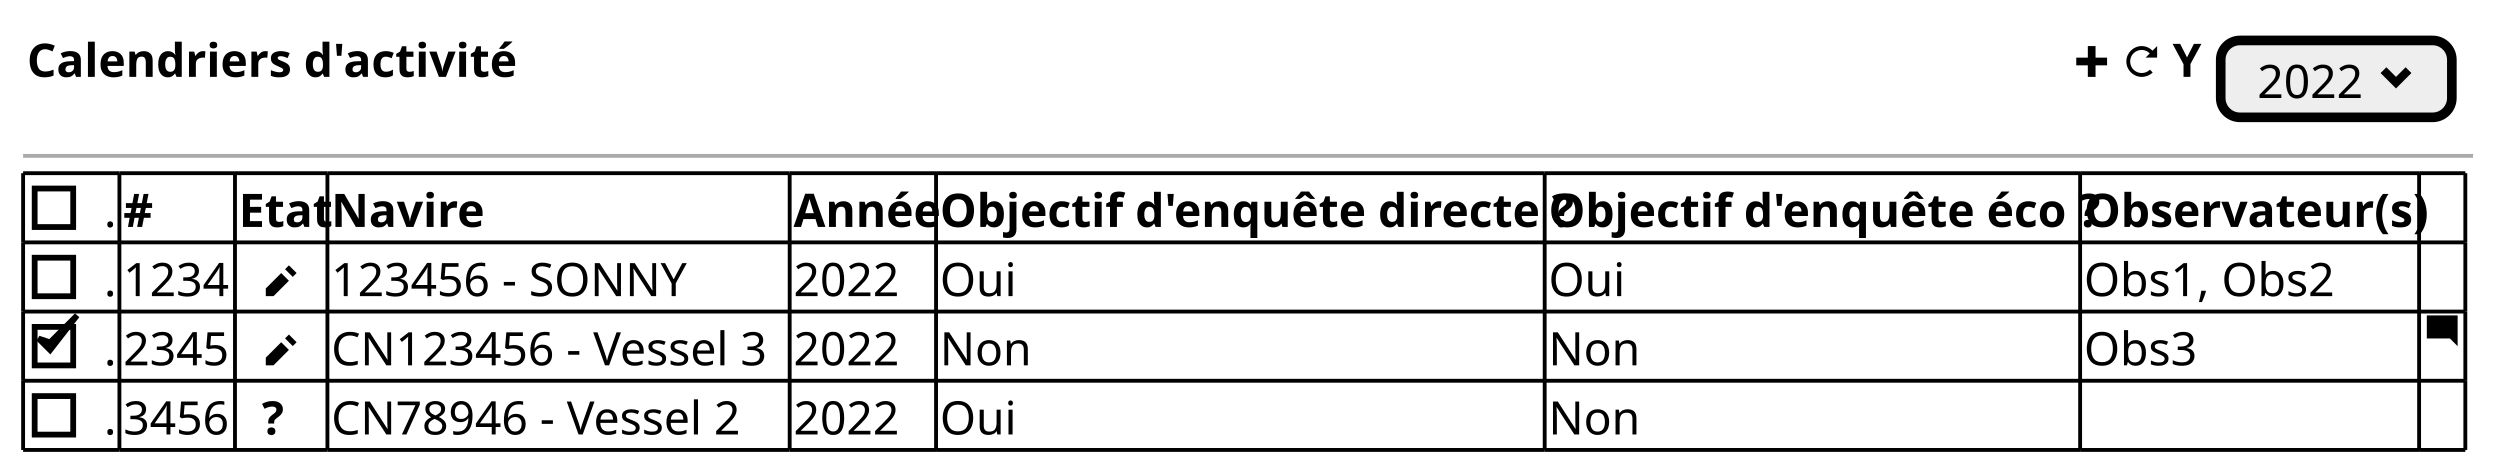
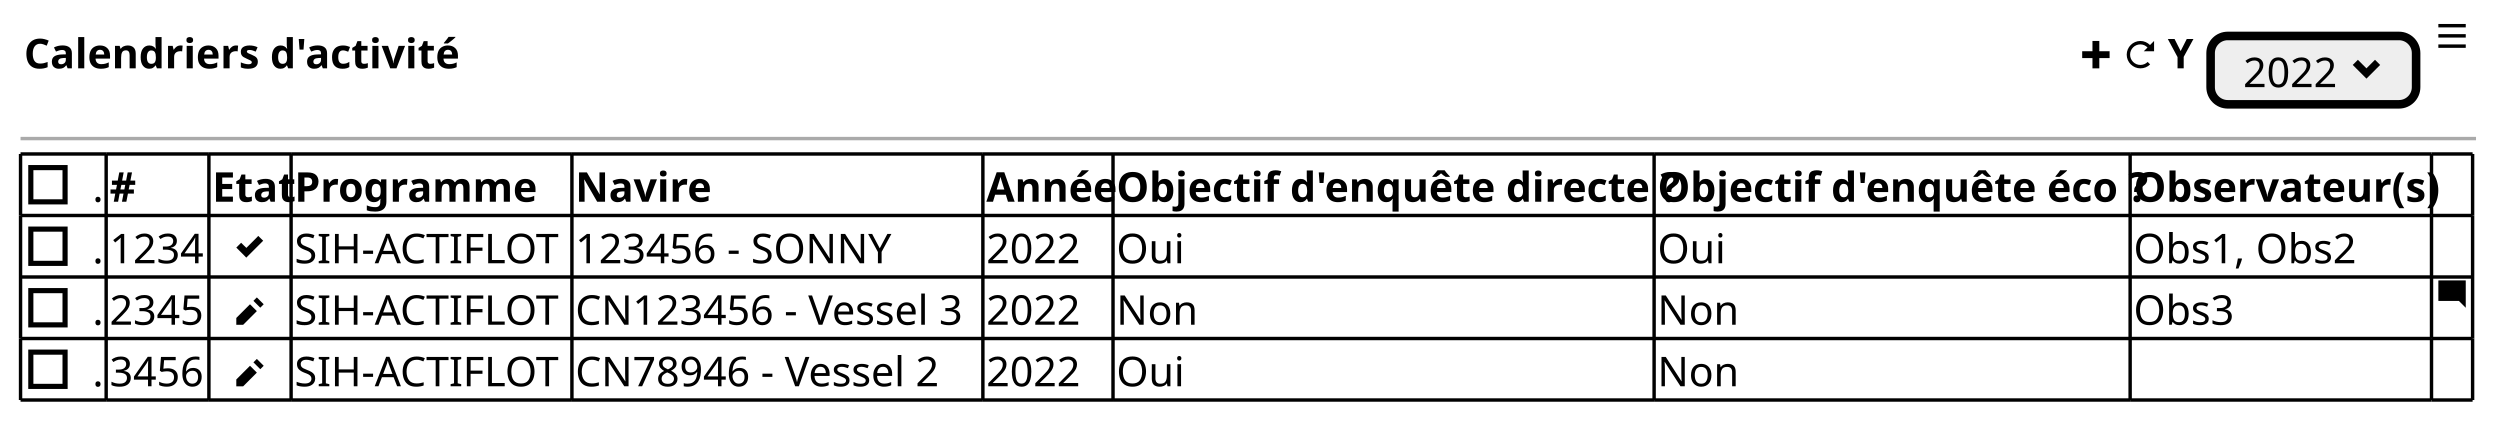
- <svg xmlns="http://www.w3.org/2000/svg" contentStyleType="text/css" height="123px" preserveAspectRatio="none" style="width:649px;height:123px;background:#FFFFFF;" version="1.1" viewBox="0 0 649 123" width="649px" zoomAndPan="magnify">
+ <svg xmlns="http://www.w3.org/2000/svg" contentStyleType="text/css" height="123px" preserveAspectRatio="none" style="width:730px;height:123px;background:#FFFFFF;" version="1.1" viewBox="0 0 730 123" width="730px" zoomAndPan="magnify">
  <defs />
  <g>
    <text fill="#000000" font-family="sans-serif" font-size="12" font-weight="bold" lengthAdjust="spacing" textLength="120" x="7" y="19.949">Calendriers d'activité</text>
-     <path d="M542,11.961 L542,14.961 L539,14.961 L539,16.961 L542,16.961 L542,19.961 L544,19.961 L544,16.961 L547,16.961 L547,14.961 L544,14.961 L544,11.961 L542,11.961 " fill="#000000" style="stroke:;stroke-width:0.0;stroke-dasharray:;" />
-     <text fill="#000000" font-family="sans-serif" font-size="12" font-weight="bold" lengthAdjust="spacing" textLength="3" x="548" y="19.949"> </text>
-     <path d="M556,11.961 C553.8,11.961 552,13.761 552,15.961 C552,18.161 553.8,19.961 556,19.961 C557.1,19.961 558.12,19.531 558.84,18.801 L558.12,18.081 C557.58,18.621 556.83,18.961 555.99,18.961 C554.33,18.961 552.99,17.621 552.99,15.961 C552.99,14.301 554.33,12.961 555.99,12.961 C556.82,12.961 557.54,13.321 558.08,13.871 L556.99,14.961 L559.99,14.961 L559.99,11.961 L558.8,13.151 C558.08,12.431 557.09,11.961 555.99,11.961 " fill="#000000" style="stroke:;stroke-width:0.0;stroke-dasharray:;" />
-     <text fill="#000000" font-family="sans-serif" font-size="12" font-weight="bold" lengthAdjust="spacing" textLength="7" x="564" y="19.949">Y</text>
-     <rect fill="#EEEEEE" height="19.961" rx="5" ry="5" style="stroke:#000000;stroke-width:2.5;" width="60" x="576.5" y="10.5" />
-     <text fill="#000000" font-family="sans-serif" font-size="12" lengthAdjust="spacing" textLength="28" x="586" y="25.449">2022</text>
-     <path d="M619.5,17.461 L618,18.961 L622,22.961 L626,18.961 L624.5,17.461 L622,19.961 L619.5,17.461 " fill="#000000" style="stroke:;stroke-width:0.0;stroke-dasharray:;" />
-     <line style="stroke:#AAAAAA;stroke-width:1.0;" x1="6" x2="642" y1="40.461" y2="40.461" />
+     <path d="M611,11.961 L611,14.961 L608,14.961 L608,16.961 L611,16.961 L611,19.961 L613,19.961 L613,16.961 L616,16.961 L616,14.961 L613,14.961 L613,11.961 L611,11.961 " fill="#000000" style="stroke:;stroke-width:0.0;stroke-dasharray:;" />
+     <text fill="#000000" font-family="sans-serif" font-size="12" font-weight="bold" lengthAdjust="spacing" textLength="3" x="617" y="19.949"> </text>
+     <path d="M625,11.961 C622.8,11.961 621,13.761 621,15.961 C621,18.161 622.8,19.961 625,19.961 C626.1,19.961 627.12,19.531 627.84,18.801 L627.12,18.081 C626.58,18.621 625.83,18.961 624.99,18.961 C623.33,18.961 621.99,17.621 621.99,15.961 C621.99,14.301 623.33,12.961 624.99,12.961 C625.82,12.961 626.54,13.321 627.08,13.871 L625.99,14.961 L628.99,14.961 L628.99,11.961 L627.8,13.151 C627.08,12.431 626.09,11.961 624.99,11.961 " fill="#000000" style="stroke:;stroke-width:0.0;stroke-dasharray:;" />
+     <text fill="#000000" font-family="sans-serif" font-size="12" font-weight="bold" lengthAdjust="spacing" textLength="7" x="633" y="19.949">Y</text>
+     <rect fill="#EEEEEE" height="19.961" rx="5" ry="5" style="stroke:#000000;stroke-width:2.5;" width="60" x="645.5" y="10.5" />
+     <text fill="#000000" font-family="sans-serif" font-size="12" lengthAdjust="spacing" textLength="28" x="655" y="25.449">2022</text>
+     <path d="M688.5,17.461 L687,18.961 L691,22.961 L695,18.961 L693.5,17.461 L691,19.961 L688.5,17.461 " fill="#000000" style="stroke:;stroke-width:0.0;stroke-dasharray:;" />
+     <path d="M712,7 L712,8 L720,8 L720,7 L712,7 M712,9.97 L712,10.97 L720,10.97 L720,9.97 L712,9.97 M712,12.97 L712,13.97 L720,13.97 L720,12.97 L712,12.97 " fill="#000000" style="stroke:;stroke-width:0.0;stroke-dasharray:;" />
+     <line style="stroke:#AAAAAA;stroke-width:1.0;" x1="6" x2="723" y1="40.461" y2="40.461" />
    <text fill="#000000" font-family="sans-serif" font-size="12" lengthAdjust="spacing" textLength="3" x="27" y="58.91">.</text>
    <rect fill="none" height="10" style="stroke:#000000;stroke-width:1.5;" width="10" x="9" y="48.941" />
    <text fill="#000000" font-family="sans-serif" font-size="12" font-weight="bold" lengthAdjust="spacing" textLength="7" x="32" y="58.91">#</text>
    <text fill="#000000" font-family="sans-serif" font-size="12" font-weight="bold" lengthAdjust="spacing" textLength="22" x="62" y="58.91">Etat</text>
-     <text fill="#000000" font-family="sans-serif" font-size="12" font-weight="bold" lengthAdjust="spacing" textLength="36" x="86" y="58.91">Navire</text>
-     <text fill="#000000" font-family="sans-serif" font-size="12" font-weight="bold" lengthAdjust="spacing" textLength="36" x="206" y="58.91">Année</text>
-     <text fill="#000000" font-family="sans-serif" font-size="12" font-weight="bold" lengthAdjust="spacing" textLength="156" x="244" y="58.91">Objectif d'enquête directe ?</text>
-     <text fill="#000000" font-family="sans-serif" font-size="12" font-weight="bold" lengthAdjust="spacing" textLength="137" x="402" y="58.91">Objectif d'enquête éco ?</text>
-     <text fill="#000000" font-family="sans-serif" font-size="12" font-weight="bold" lengthAdjust="spacing" textLength="86" x="541" y="58.91">Observateur(s)</text>
+     <text fill="#000000" font-family="sans-serif" font-size="12" font-weight="bold" lengthAdjust="spacing" textLength="68" x="86" y="58.91">Programme</text>
+     <text fill="#000000" font-family="sans-serif" font-size="12" font-weight="bold" lengthAdjust="spacing" textLength="36" x="168" y="58.91">Navire</text>
+     <text fill="#000000" font-family="sans-serif" font-size="12" font-weight="bold" lengthAdjust="spacing" textLength="36" x="288" y="58.91">Année</text>
+     <text fill="#000000" font-family="sans-serif" font-size="12" font-weight="bold" lengthAdjust="spacing" textLength="156" x="326" y="58.91">Objectif d'enquête directe ?</text>
+     <text fill="#000000" font-family="sans-serif" font-size="12" font-weight="bold" lengthAdjust="spacing" textLength="137" x="484" y="58.91">Objectif d'enquête éco ?</text>
+     <text fill="#000000" font-family="sans-serif" font-size="12" font-weight="bold" lengthAdjust="spacing" textLength="86" x="623" y="58.91">Observateur(s)</text>
    <text fill="#000000" font-family="sans-serif" font-size="12" lengthAdjust="spacing" textLength="3" x="27" y="76.871">.</text>
    <rect fill="none" height="10" style="stroke:#000000;stroke-width:1.5;" width="10" x="9" y="66.902" />
    <text fill="#000000" font-family="sans-serif" font-size="12" lengthAdjust="spacing" textLength="28" x="32" y="76.871">1234</text>
    <text fill="#000000" font-family="sans-serif" font-size="12" font-weight="bold" lengthAdjust="spacing" textLength="6" x="62" y="76.871">  </text>
-     <path d="M75,68.883 L74,69.883 L76,71.883 L77,70.883 L75,68.883 M73,70.883 L69,74.883 L69,76.883 L71,76.883 L75,72.883 L73,70.883 " fill="#000000" style="stroke:;stroke-width:0.0;stroke-dasharray:;" />
-     <text fill="#000000" font-family="sans-serif" font-size="12" lengthAdjust="spacing" textLength="94" x="86" y="76.871">123456 - SONNY</text>
-     <text fill="#000000" font-family="sans-serif" font-size="12" lengthAdjust="spacing" textLength="28" x="206" y="76.871">2022</text>
-     <text fill="#000000" font-family="sans-serif" font-size="12" lengthAdjust="spacing" textLength="19" x="244" y="76.871">Oui</text>
-     <text fill="#000000" font-family="sans-serif" font-size="12" lengthAdjust="spacing" textLength="19" x="402" y="76.871">Oui</text>
-     <text fill="#000000" font-family="sans-serif" font-size="12" lengthAdjust="spacing" textLength="66" x="541" y="76.871">Obs1, Obs2</text>
+     <path d="M75.41,68.883 L74.72,69.603 L71.94,72.383 L71.13,71.603 L70.41,70.883 L69,72.293 L69.72,73.013 L71.22,74.513 L71.91,75.233 L72.63,74.513 L76.13,71.013 L76.85,70.293 L75.41,68.883 " fill="#000000" style="stroke:;stroke-width:0.0;stroke-dasharray:;" />
+     <text fill="#000000" font-family="sans-serif" font-size="12" lengthAdjust="spacing" textLength="80" x="86" y="76.871">SIH-ACTIFLOT</text>
+     <text fill="#000000" font-family="sans-serif" font-size="12" lengthAdjust="spacing" textLength="94" x="168" y="76.871">123456 - SONNY</text>
+     <text fill="#000000" font-family="sans-serif" font-size="12" lengthAdjust="spacing" textLength="28" x="288" y="76.871">2022</text>
+     <text fill="#000000" font-family="sans-serif" font-size="12" lengthAdjust="spacing" textLength="19" x="326" y="76.871">Oui</text>
+     <text fill="#000000" font-family="sans-serif" font-size="12" lengthAdjust="spacing" textLength="19" x="484" y="76.871">Oui</text>
+     <text fill="#000000" font-family="sans-serif" font-size="12" lengthAdjust="spacing" textLength="66" x="623" y="76.871">Obs1, Obs2</text>
    <text fill="#000000" font-family="sans-serif" font-size="12" lengthAdjust="spacing" textLength="3" x="27" y="94.832">.</text>
    <rect fill="none" height="10" style="stroke:#000000;stroke-width:1.5;" width="10" x="9" y="84.863" />
-     <polygon fill="#000000" points="10,87.883,13,90.883,20,81.883,13,88.883" style="stroke:#000000;stroke-width:1.5;" />
    <text fill="#000000" font-family="sans-serif" font-size="12" lengthAdjust="spacing" textLength="28" x="32" y="94.832">2345</text>
    <text fill="#000000" font-family="sans-serif" font-size="12" font-weight="bold" lengthAdjust="spacing" textLength="6" x="62" y="94.832">  </text>
    <path d="M75,86.844 L74,87.844 L76,89.844 L77,88.844 L75,86.844 M73,88.844 L69,92.844 L69,94.844 L71,94.844 L75,90.844 L73,88.844 " fill="#000000" style="stroke:;stroke-width:0.0;stroke-dasharray:;" />
-     <text fill="#000000" font-family="sans-serif" font-size="12" lengthAdjust="spacing" textLength="118" x="86" y="94.832">CN123456 - Vessel 3</text>
-     <text fill="#000000" font-family="sans-serif" font-size="12" lengthAdjust="spacing" textLength="28" x="206" y="94.832">2022</text>
-     <text fill="#000000" font-family="sans-serif" font-size="12" lengthAdjust="spacing" textLength="23" x="244" y="94.832">Non</text>
-     <text fill="#000000" font-family="sans-serif" font-size="12" lengthAdjust="spacing" textLength="23" x="402" y="94.832">Non</text>
-     <text fill="#000000" font-family="sans-serif" font-size="12" lengthAdjust="spacing" textLength="30" x="541" y="94.832">Obs3</text>
-     <path d="M630.09,81.883 C630.03,81.883 630,81.923 630,81.973 L630,87.783 C630,87.833 630.04,87.873 630.09,87.873 L636,87.873 L638,89.873 L638,81.963 C638,81.903 637.96,81.873 637.91,81.873 L630.1,81.873 " fill="#000000" style="stroke:;stroke-width:0.0;stroke-dasharray:;" />
+     <text fill="#000000" font-family="sans-serif" font-size="12" lengthAdjust="spacing" textLength="80" x="86" y="94.832">SIH-ACTIFLOT</text>
+     <text fill="#000000" font-family="sans-serif" font-size="12" lengthAdjust="spacing" textLength="118" x="168" y="94.832">CN123456 - Vessel 3</text>
+     <text fill="#000000" font-family="sans-serif" font-size="12" lengthAdjust="spacing" textLength="28" x="288" y="94.832">2022</text>
+     <text fill="#000000" font-family="sans-serif" font-size="12" lengthAdjust="spacing" textLength="23" x="326" y="94.832">Non</text>
+     <text fill="#000000" font-family="sans-serif" font-size="12" lengthAdjust="spacing" textLength="23" x="484" y="94.832">Non</text>
+     <text fill="#000000" font-family="sans-serif" font-size="12" lengthAdjust="spacing" textLength="30" x="623" y="94.832">Obs3</text>
+     <path d="M712.09,81.883 C712.03,81.883 712,81.923 712,81.973 L712,87.783 C712,87.833 712.04,87.873 712.09,87.873 L718,87.873 L720,89.873 L720,81.963 C720,81.903 719.96,81.873 719.91,81.873 L712.1,81.873 " fill="#000000" style="stroke:;stroke-width:0.0;stroke-dasharray:;" />
    <text fill="#000000" font-family="sans-serif" font-size="12" lengthAdjust="spacing" textLength="3" x="27" y="112.793">.</text>
    <rect fill="none" height="10" style="stroke:#000000;stroke-width:1.5;" width="10" x="9" y="102.824" />
    <text fill="#000000" font-family="sans-serif" font-size="12" lengthAdjust="spacing" textLength="28" x="32" y="112.793">3456</text>
-     <text fill="#000000" font-family="sans-serif" font-size="12" font-weight="bold" lengthAdjust="spacing" textLength="7" x="68" y="112.793">?</text>
-     <text fill="#000000" font-family="sans-serif" font-size="12" lengthAdjust="spacing" textLength="111" x="86" y="112.793">CN78946 - Vessel 2</text>
-     <text fill="#000000" font-family="sans-serif" font-size="12" lengthAdjust="spacing" textLength="28" x="206" y="112.793">2022</text>
-     <text fill="#000000" font-family="sans-serif" font-size="12" lengthAdjust="spacing" textLength="19" x="244" y="112.793">Oui</text>
-     <text fill="#000000" font-family="sans-serif" font-size="12" lengthAdjust="spacing" textLength="23" x="402" y="112.793">Non</text>
+     <text fill="#000000" font-family="sans-serif" font-size="12" font-weight="bold" lengthAdjust="spacing" textLength="6" x="62" y="112.793">  </text>
+     <path d="M75,104.805 L74,105.805 L76,107.805 L77,106.805 L75,104.805 M73,106.805 L69,110.805 L69,112.805 L71,112.805 L75,108.805 L73,106.805 " fill="#000000" style="stroke:;stroke-width:0.0;stroke-dasharray:;" />
+     <text fill="#000000" font-family="sans-serif" font-size="12" lengthAdjust="spacing" textLength="80" x="86" y="112.793">SIH-ACTIFLOT</text>
+     <text fill="#000000" font-family="sans-serif" font-size="12" lengthAdjust="spacing" textLength="111" x="168" y="112.793">CN78946 - Vessel 2</text>
+     <text fill="#000000" font-family="sans-serif" font-size="12" lengthAdjust="spacing" textLength="28" x="288" y="112.793">2022</text>
+     <text fill="#000000" font-family="sans-serif" font-size="12" lengthAdjust="spacing" textLength="19" x="326" y="112.793">Oui</text>
+     <text fill="#000000" font-family="sans-serif" font-size="12" lengthAdjust="spacing" textLength="23" x="484" y="112.793">Non</text>
    <line style="stroke:#000000;stroke-width:1.0;" x1="6" x2="31" y1="44.961" y2="44.961" />
-     <line style="stroke:#000000;stroke-width:1.0;" x1="205" x2="243" y1="116.805" y2="116.805" />
    <line style="stroke:#000000;stroke-width:1.0;" x1="31" x2="61" y1="44.961" y2="44.961" />
-     <line style="stroke:#000000;stroke-width:1.0;" x1="243" x2="401" y1="116.805" y2="116.805" />
    <line style="stroke:#000000;stroke-width:1.0;" x1="61" x2="85" y1="44.961" y2="44.961" />
-     <line style="stroke:#000000;stroke-width:1.0;" x1="401" x2="540" y1="116.805" y2="116.805" />
-     <line style="stroke:#000000;stroke-width:1.0;" x1="85" x2="205" y1="44.961" y2="44.961" />
-     <line style="stroke:#000000;stroke-width:1.0;" x1="540" x2="628" y1="116.805" y2="116.805" />
-     <line style="stroke:#000000;stroke-width:1.0;" x1="205" x2="243" y1="44.961" y2="44.961" />
-     <line style="stroke:#000000;stroke-width:1.0;" x1="628" x2="640" y1="116.805" y2="116.805" />
-     <line style="stroke:#000000;stroke-width:1.0;" x1="243" x2="401" y1="44.961" y2="44.961" />
-     <line style="stroke:#000000;stroke-width:1.0;" x1="401" x2="540" y1="44.961" y2="44.961" />
-     <line style="stroke:#000000;stroke-width:1.0;" x1="540" x2="628" y1="44.961" y2="44.961" />
-     <line style="stroke:#000000;stroke-width:1.0;" x1="628" x2="640" y1="44.961" y2="44.961" />
+     <line style="stroke:#000000;stroke-width:1.0;" x1="85" x2="167" y1="44.961" y2="44.961" />
+     <line style="stroke:#000000;stroke-width:1.0;" x1="167" x2="287" y1="44.961" y2="44.961" />
+     <line style="stroke:#000000;stroke-width:1.0;" x1="287" x2="325" y1="44.961" y2="44.961" />
+     <line style="stroke:#000000;stroke-width:1.0;" x1="325" x2="483" y1="44.961" y2="44.961" />
+     <line style="stroke:#000000;stroke-width:1.0;" x1="483" x2="622" y1="44.961" y2="44.961" />
+     <line style="stroke:#000000;stroke-width:1.0;" x1="622" x2="710" y1="44.961" y2="44.961" />
+     <line style="stroke:#000000;stroke-width:1.0;" x1="710" x2="722" y1="44.961" y2="44.961" />
    <line style="stroke:#000000;stroke-width:1.0;" x1="6" x2="31" y1="98.844" y2="98.844" />
    <line style="stroke:#000000;stroke-width:1.0;" x1="31" x2="61" y1="98.844" y2="98.844" />
    <line style="stroke:#000000;stroke-width:1.0;" x1="61" x2="85" y1="98.844" y2="98.844" />
-     <line style="stroke:#000000;stroke-width:1.0;" x1="85" x2="205" y1="98.844" y2="98.844" />
-     <line style="stroke:#000000;stroke-width:1.0;" x1="205" x2="243" y1="98.844" y2="98.844" />
-     <line style="stroke:#000000;stroke-width:1.0;" x1="243" x2="401" y1="98.844" y2="98.844" />
-     <line style="stroke:#000000;stroke-width:1.0;" x1="401" x2="540" y1="98.844" y2="98.844" />
-     <line style="stroke:#000000;stroke-width:1.0;" x1="540" x2="628" y1="98.844" y2="98.844" />
-     <line style="stroke:#000000;stroke-width:1.0;" x1="628" x2="640" y1="98.844" y2="98.844" />
+     <line style="stroke:#000000;stroke-width:1.0;" x1="85" x2="167" y1="98.844" y2="98.844" />
+     <line style="stroke:#000000;stroke-width:1.0;" x1="167" x2="287" y1="98.844" y2="98.844" />
+     <line style="stroke:#000000;stroke-width:1.0;" x1="287" x2="325" y1="98.844" y2="98.844" />
+     <line style="stroke:#000000;stroke-width:1.0;" x1="325" x2="483" y1="98.844" y2="98.844" />
+     <line style="stroke:#000000;stroke-width:1.0;" x1="483" x2="622" y1="98.844" y2="98.844" />
+     <line style="stroke:#000000;stroke-width:1.0;" x1="622" x2="710" y1="98.844" y2="98.844" />
+     <line style="stroke:#000000;stroke-width:1.0;" x1="710" x2="722" y1="98.844" y2="98.844" />
+     <line style="stroke:#000000;stroke-width:1.0;" x1="6" x2="31" y1="62.922" y2="62.922" />
+     <line style="stroke:#000000;stroke-width:1.0;" x1="31" x2="61" y1="62.922" y2="62.922" />
+     <line style="stroke:#000000;stroke-width:1.0;" x1="61" x2="85" y1="62.922" y2="62.922" />
+     <line style="stroke:#000000;stroke-width:1.0;" x1="85" x2="167" y1="62.922" y2="62.922" />
+     <line style="stroke:#000000;stroke-width:1.0;" x1="167" x2="287" y1="62.922" y2="62.922" />
+     <line style="stroke:#000000;stroke-width:1.0;" x1="287" x2="325" y1="62.922" y2="62.922" />
+     <line style="stroke:#000000;stroke-width:1.0;" x1="325" x2="483" y1="62.922" y2="62.922" />
+     <line style="stroke:#000000;stroke-width:1.0;" x1="483" x2="622" y1="62.922" y2="62.922" />
+     <line style="stroke:#000000;stroke-width:1.0;" x1="622" x2="710" y1="62.922" y2="62.922" />
+     <line style="stroke:#000000;stroke-width:1.0;" x1="710" x2="722" y1="62.922" y2="62.922" />
+     <line style="stroke:#000000;stroke-width:1.0;" x1="6" x2="31" y1="116.805" y2="116.805" />
+     <line style="stroke:#000000;stroke-width:1.0;" x1="31" x2="61" y1="116.805" y2="116.805" />
+     <line style="stroke:#000000;stroke-width:1.0;" x1="61" x2="85" y1="116.805" y2="116.805" />
+     <line style="stroke:#000000;stroke-width:1.0;" x1="85" x2="167" y1="116.805" y2="116.805" />
+     <line style="stroke:#000000;stroke-width:1.0;" x1="167" x2="287" y1="116.805" y2="116.805" />
+     <line style="stroke:#000000;stroke-width:1.0;" x1="287" x2="325" y1="116.805" y2="116.805" />
+     <line style="stroke:#000000;stroke-width:1.0;" x1="325" x2="483" y1="116.805" y2="116.805" />
+     <line style="stroke:#000000;stroke-width:1.0;" x1="483" x2="622" y1="116.805" y2="116.805" />
+     <line style="stroke:#000000;stroke-width:1.0;" x1="622" x2="710" y1="116.805" y2="116.805" />
+     <line style="stroke:#000000;stroke-width:1.0;" x1="710" x2="722" y1="116.805" y2="116.805" />
    <line style="stroke:#000000;stroke-width:1.0;" x1="6" x2="31" y1="80.883" y2="80.883" />
    <line style="stroke:#000000;stroke-width:1.0;" x1="31" x2="61" y1="80.883" y2="80.883" />
    <line style="stroke:#000000;stroke-width:1.0;" x1="61" x2="85" y1="80.883" y2="80.883" />
-     <line style="stroke:#000000;stroke-width:1.0;" x1="85" x2="205" y1="80.883" y2="80.883" />
-     <line style="stroke:#000000;stroke-width:1.0;" x1="205" x2="243" y1="80.883" y2="80.883" />
-     <line style="stroke:#000000;stroke-width:1.0;" x1="243" x2="401" y1="80.883" y2="80.883" />
-     <line style="stroke:#000000;stroke-width:1.0;" x1="401" x2="540" y1="80.883" y2="80.883" />
-     <line style="stroke:#000000;stroke-width:1.0;" x1="540" x2="628" y1="80.883" y2="80.883" />
-     <line style="stroke:#000000;stroke-width:1.0;" x1="628" x2="640" y1="80.883" y2="80.883" />
-     <line style="stroke:#000000;stroke-width:1.0;" x1="6" x2="31" y1="62.922" y2="62.922" />
-     <line style="stroke:#000000;stroke-width:1.0;" x1="31" x2="61" y1="62.922" y2="62.922" />
-     <line style="stroke:#000000;stroke-width:1.0;" x1="61" x2="85" y1="62.922" y2="62.922" />
-     <line style="stroke:#000000;stroke-width:1.0;" x1="85" x2="205" y1="62.922" y2="62.922" />
-     <line style="stroke:#000000;stroke-width:1.0;" x1="205" x2="243" y1="62.922" y2="62.922" />
-     <line style="stroke:#000000;stroke-width:1.0;" x1="243" x2="401" y1="62.922" y2="62.922" />
-     <line style="stroke:#000000;stroke-width:1.0;" x1="401" x2="540" y1="62.922" y2="62.922" />
-     <line style="stroke:#000000;stroke-width:1.0;" x1="540" x2="628" y1="62.922" y2="62.922" />
-     <line style="stroke:#000000;stroke-width:1.0;" x1="628" x2="640" y1="62.922" y2="62.922" />
-     <line style="stroke:#000000;stroke-width:1.0;" x1="6" x2="31" y1="116.805" y2="116.805" />
-     <line style="stroke:#000000;stroke-width:1.0;" x1="31" x2="61" y1="116.805" y2="116.805" />
-     <line style="stroke:#000000;stroke-width:1.0;" x1="61" x2="85" y1="116.805" y2="116.805" />
-     <line style="stroke:#000000;stroke-width:1.0;" x1="85" x2="205" y1="116.805" y2="116.805" />
+     <line style="stroke:#000000;stroke-width:1.0;" x1="85" x2="167" y1="80.883" y2="80.883" />
+     <line style="stroke:#000000;stroke-width:1.0;" x1="167" x2="287" y1="80.883" y2="80.883" />
+     <line style="stroke:#000000;stroke-width:1.0;" x1="287" x2="325" y1="80.883" y2="80.883" />
+     <line style="stroke:#000000;stroke-width:1.0;" x1="325" x2="483" y1="80.883" y2="80.883" />
+     <line style="stroke:#000000;stroke-width:1.0;" x1="483" x2="622" y1="80.883" y2="80.883" />
+     <line style="stroke:#000000;stroke-width:1.0;" x1="622" x2="710" y1="80.883" y2="80.883" />
+     <line style="stroke:#000000;stroke-width:1.0;" x1="710" x2="722" y1="80.883" y2="80.883" />
    <line style="stroke:#000000;stroke-width:1.0;" x1="6" x2="6" y1="44.961" y2="62.922" />
    <line style="stroke:#000000;stroke-width:1.0;" x1="31" x2="31" y1="44.961" y2="62.922" />
    <line style="stroke:#000000;stroke-width:1.0;" x1="61" x2="61" y1="44.961" y2="62.922" />
    <line style="stroke:#000000;stroke-width:1.0;" x1="85" x2="85" y1="44.961" y2="62.922" />
-     <line style="stroke:#000000;stroke-width:1.0;" x1="205" x2="205" y1="44.961" y2="62.922" />
-     <line style="stroke:#000000;stroke-width:1.0;" x1="243" x2="243" y1="44.961" y2="62.922" />
-     <line style="stroke:#000000;stroke-width:1.0;" x1="401" x2="401" y1="44.961" y2="62.922" />
-     <line style="stroke:#000000;stroke-width:1.0;" x1="540" x2="540" y1="44.961" y2="62.922" />
-     <line style="stroke:#000000;stroke-width:1.0;" x1="628" x2="628" y1="44.961" y2="62.922" />
-     <line style="stroke:#000000;stroke-width:1.0;" x1="640" x2="640" y1="44.961" y2="62.922" />
+     <line style="stroke:#000000;stroke-width:1.0;" x1="167" x2="167" y1="44.961" y2="62.922" />
+     <line style="stroke:#000000;stroke-width:1.0;" x1="287" x2="287" y1="44.961" y2="62.922" />
+     <line style="stroke:#000000;stroke-width:1.0;" x1="325" x2="325" y1="44.961" y2="62.922" />
+     <line style="stroke:#000000;stroke-width:1.0;" x1="483" x2="483" y1="44.961" y2="62.922" />
+     <line style="stroke:#000000;stroke-width:1.0;" x1="622" x2="622" y1="44.961" y2="62.922" />
+     <line style="stroke:#000000;stroke-width:1.0;" x1="710" x2="710" y1="44.961" y2="62.922" />
+     <line style="stroke:#000000;stroke-width:1.0;" x1="722" x2="722" y1="44.961" y2="62.922" />
    <line style="stroke:#000000;stroke-width:1.0;" x1="6" x2="6" y1="98.844" y2="116.805" />
    <line style="stroke:#000000;stroke-width:1.0;" x1="31" x2="31" y1="98.844" y2="116.805" />
    <line style="stroke:#000000;stroke-width:1.0;" x1="61" x2="61" y1="98.844" y2="116.805" />
    <line style="stroke:#000000;stroke-width:1.0;" x1="85" x2="85" y1="98.844" y2="116.805" />
-     <line style="stroke:#000000;stroke-width:1.0;" x1="205" x2="205" y1="98.844" y2="116.805" />
-     <line style="stroke:#000000;stroke-width:1.0;" x1="243" x2="243" y1="98.844" y2="116.805" />
-     <line style="stroke:#000000;stroke-width:1.0;" x1="401" x2="401" y1="98.844" y2="116.805" />
-     <line style="stroke:#000000;stroke-width:1.0;" x1="540" x2="540" y1="98.844" y2="116.805" />
-     <line style="stroke:#000000;stroke-width:1.0;" x1="628" x2="628" y1="98.844" y2="116.805" />
-     <line style="stroke:#000000;stroke-width:1.0;" x1="640" x2="640" y1="98.844" y2="116.805" />
+     <line style="stroke:#000000;stroke-width:1.0;" x1="167" x2="167" y1="98.844" y2="116.805" />
+     <line style="stroke:#000000;stroke-width:1.0;" x1="287" x2="287" y1="98.844" y2="116.805" />
+     <line style="stroke:#000000;stroke-width:1.0;" x1="325" x2="325" y1="98.844" y2="116.805" />
+     <line style="stroke:#000000;stroke-width:1.0;" x1="483" x2="483" y1="98.844" y2="116.805" />
+     <line style="stroke:#000000;stroke-width:1.0;" x1="622" x2="622" y1="98.844" y2="116.805" />
+     <line style="stroke:#000000;stroke-width:1.0;" x1="710" x2="710" y1="98.844" y2="116.805" />
+     <line style="stroke:#000000;stroke-width:1.0;" x1="722" x2="722" y1="98.844" y2="116.805" />
    <line style="stroke:#000000;stroke-width:1.0;" x1="6" x2="6" y1="80.883" y2="98.844" />
    <line style="stroke:#000000;stroke-width:1.0;" x1="31" x2="31" y1="80.883" y2="98.844" />
    <line style="stroke:#000000;stroke-width:1.0;" x1="61" x2="61" y1="80.883" y2="98.844" />
    <line style="stroke:#000000;stroke-width:1.0;" x1="85" x2="85" y1="80.883" y2="98.844" />
-     <line style="stroke:#000000;stroke-width:1.0;" x1="205" x2="205" y1="80.883" y2="98.844" />
-     <line style="stroke:#000000;stroke-width:1.0;" x1="243" x2="243" y1="80.883" y2="98.844" />
-     <line style="stroke:#000000;stroke-width:1.0;" x1="401" x2="401" y1="80.883" y2="98.844" />
-     <line style="stroke:#000000;stroke-width:1.0;" x1="540" x2="540" y1="80.883" y2="98.844" />
-     <line style="stroke:#000000;stroke-width:1.0;" x1="628" x2="628" y1="80.883" y2="98.844" />
-     <line style="stroke:#000000;stroke-width:1.0;" x1="640" x2="640" y1="80.883" y2="98.844" />
+     <line style="stroke:#000000;stroke-width:1.0;" x1="167" x2="167" y1="80.883" y2="98.844" />
+     <line style="stroke:#000000;stroke-width:1.0;" x1="287" x2="287" y1="80.883" y2="98.844" />
+     <line style="stroke:#000000;stroke-width:1.0;" x1="325" x2="325" y1="80.883" y2="98.844" />
+     <line style="stroke:#000000;stroke-width:1.0;" x1="483" x2="483" y1="80.883" y2="98.844" />
+     <line style="stroke:#000000;stroke-width:1.0;" x1="622" x2="622" y1="80.883" y2="98.844" />
+     <line style="stroke:#000000;stroke-width:1.0;" x1="710" x2="710" y1="80.883" y2="98.844" />
+     <line style="stroke:#000000;stroke-width:1.0;" x1="722" x2="722" y1="80.883" y2="98.844" />
    <line style="stroke:#000000;stroke-width:1.0;" x1="6" x2="6" y1="62.922" y2="80.883" />
    <line style="stroke:#000000;stroke-width:1.0;" x1="31" x2="31" y1="62.922" y2="80.883" />
    <line style="stroke:#000000;stroke-width:1.0;" x1="61" x2="61" y1="62.922" y2="80.883" />
    <line style="stroke:#000000;stroke-width:1.0;" x1="85" x2="85" y1="62.922" y2="80.883" />
-     <line style="stroke:#000000;stroke-width:1.0;" x1="205" x2="205" y1="62.922" y2="80.883" />
-     <line style="stroke:#000000;stroke-width:1.0;" x1="243" x2="243" y1="62.922" y2="80.883" />
-     <line style="stroke:#000000;stroke-width:1.0;" x1="401" x2="401" y1="62.922" y2="80.883" />
-     <line style="stroke:#000000;stroke-width:1.0;" x1="540" x2="540" y1="62.922" y2="80.883" />
-     <line style="stroke:#000000;stroke-width:1.0;" x1="628" x2="628" y1="62.922" y2="80.883" />
-     <line style="stroke:#000000;stroke-width:1.0;" x1="640" x2="640" y1="62.922" y2="80.883" />
+     <line style="stroke:#000000;stroke-width:1.0;" x1="167" x2="167" y1="62.922" y2="80.883" />
+     <line style="stroke:#000000;stroke-width:1.0;" x1="287" x2="287" y1="62.922" y2="80.883" />
+     <line style="stroke:#000000;stroke-width:1.0;" x1="325" x2="325" y1="62.922" y2="80.883" />
+     <line style="stroke:#000000;stroke-width:1.0;" x1="483" x2="483" y1="62.922" y2="80.883" />
+     <line style="stroke:#000000;stroke-width:1.0;" x1="622" x2="622" y1="62.922" y2="80.883" />
+     <line style="stroke:#000000;stroke-width:1.0;" x1="710" x2="710" y1="62.922" y2="80.883" />
+     <line style="stroke:#000000;stroke-width:1.0;" x1="722" x2="722" y1="62.922" y2="80.883" />
  </g>
</svg>
